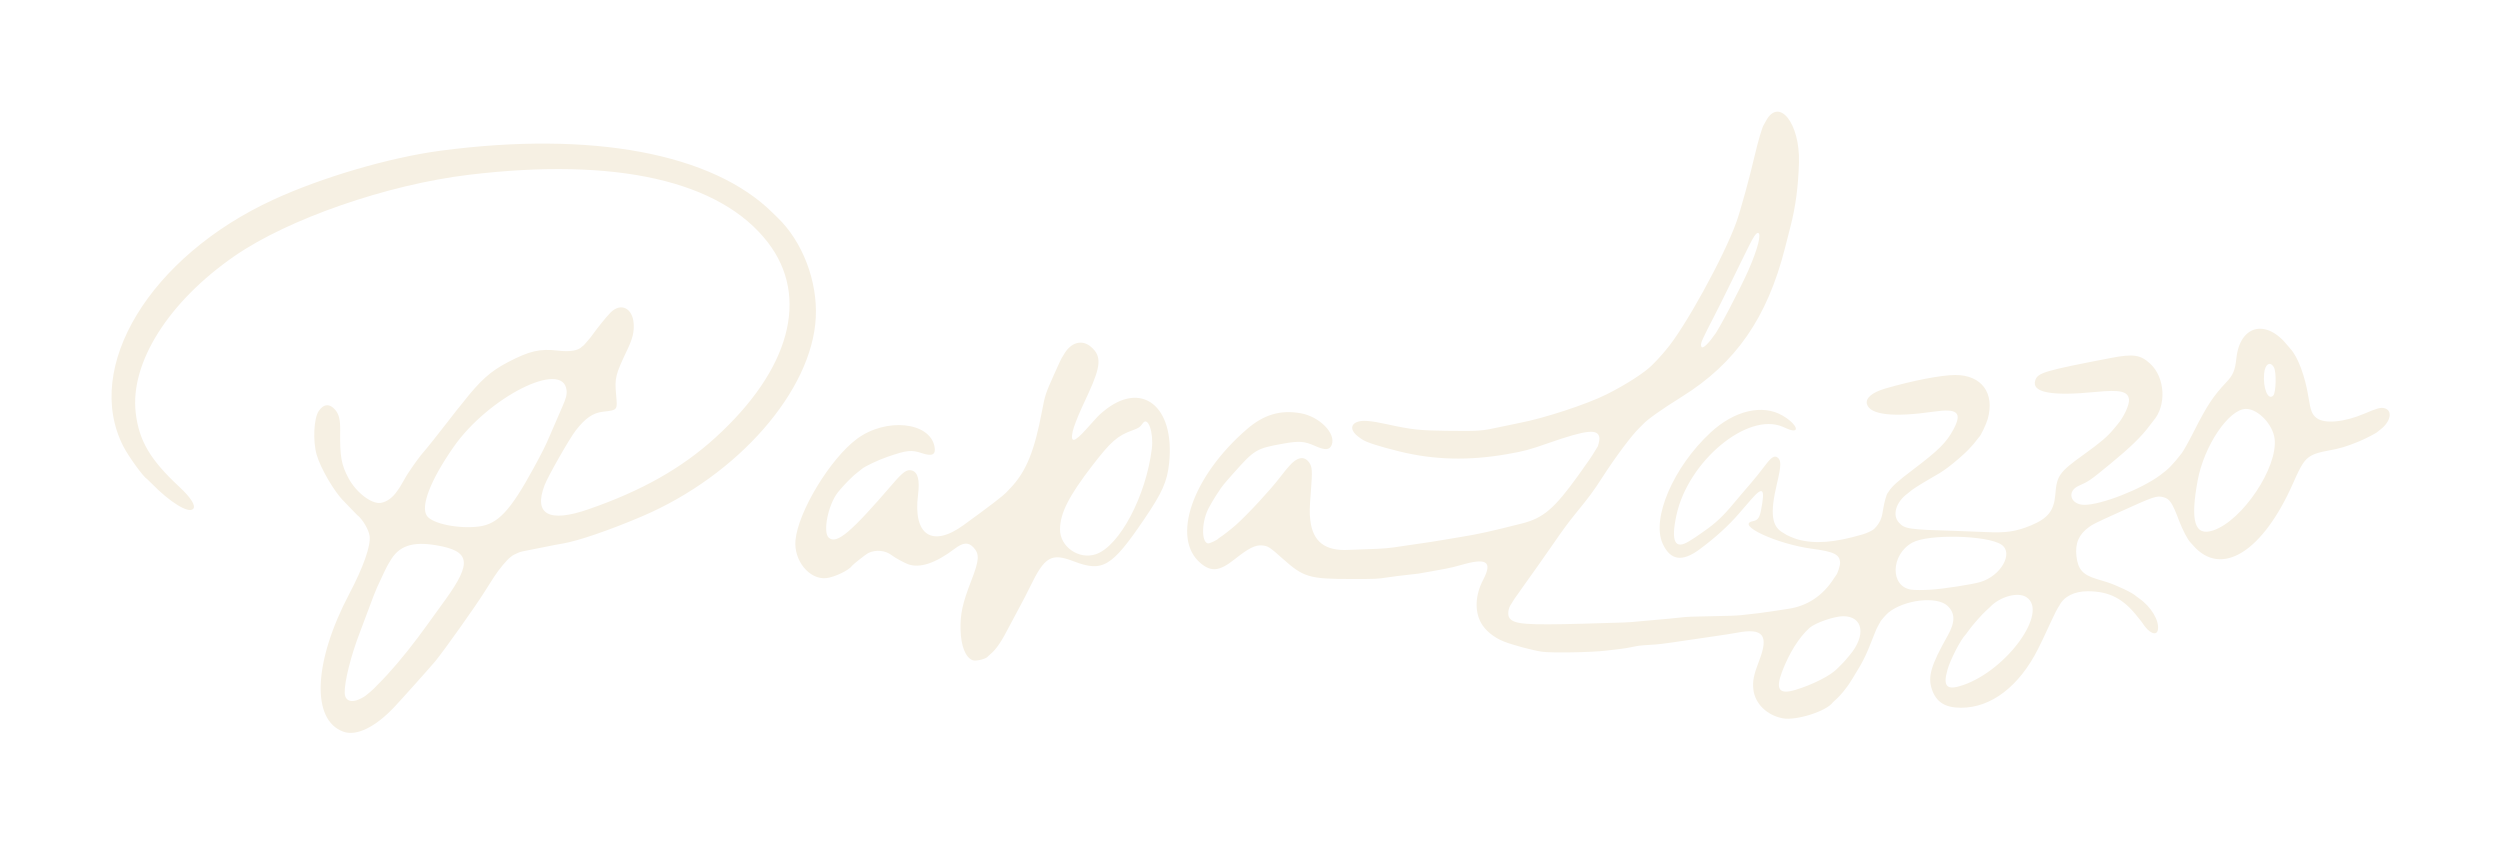
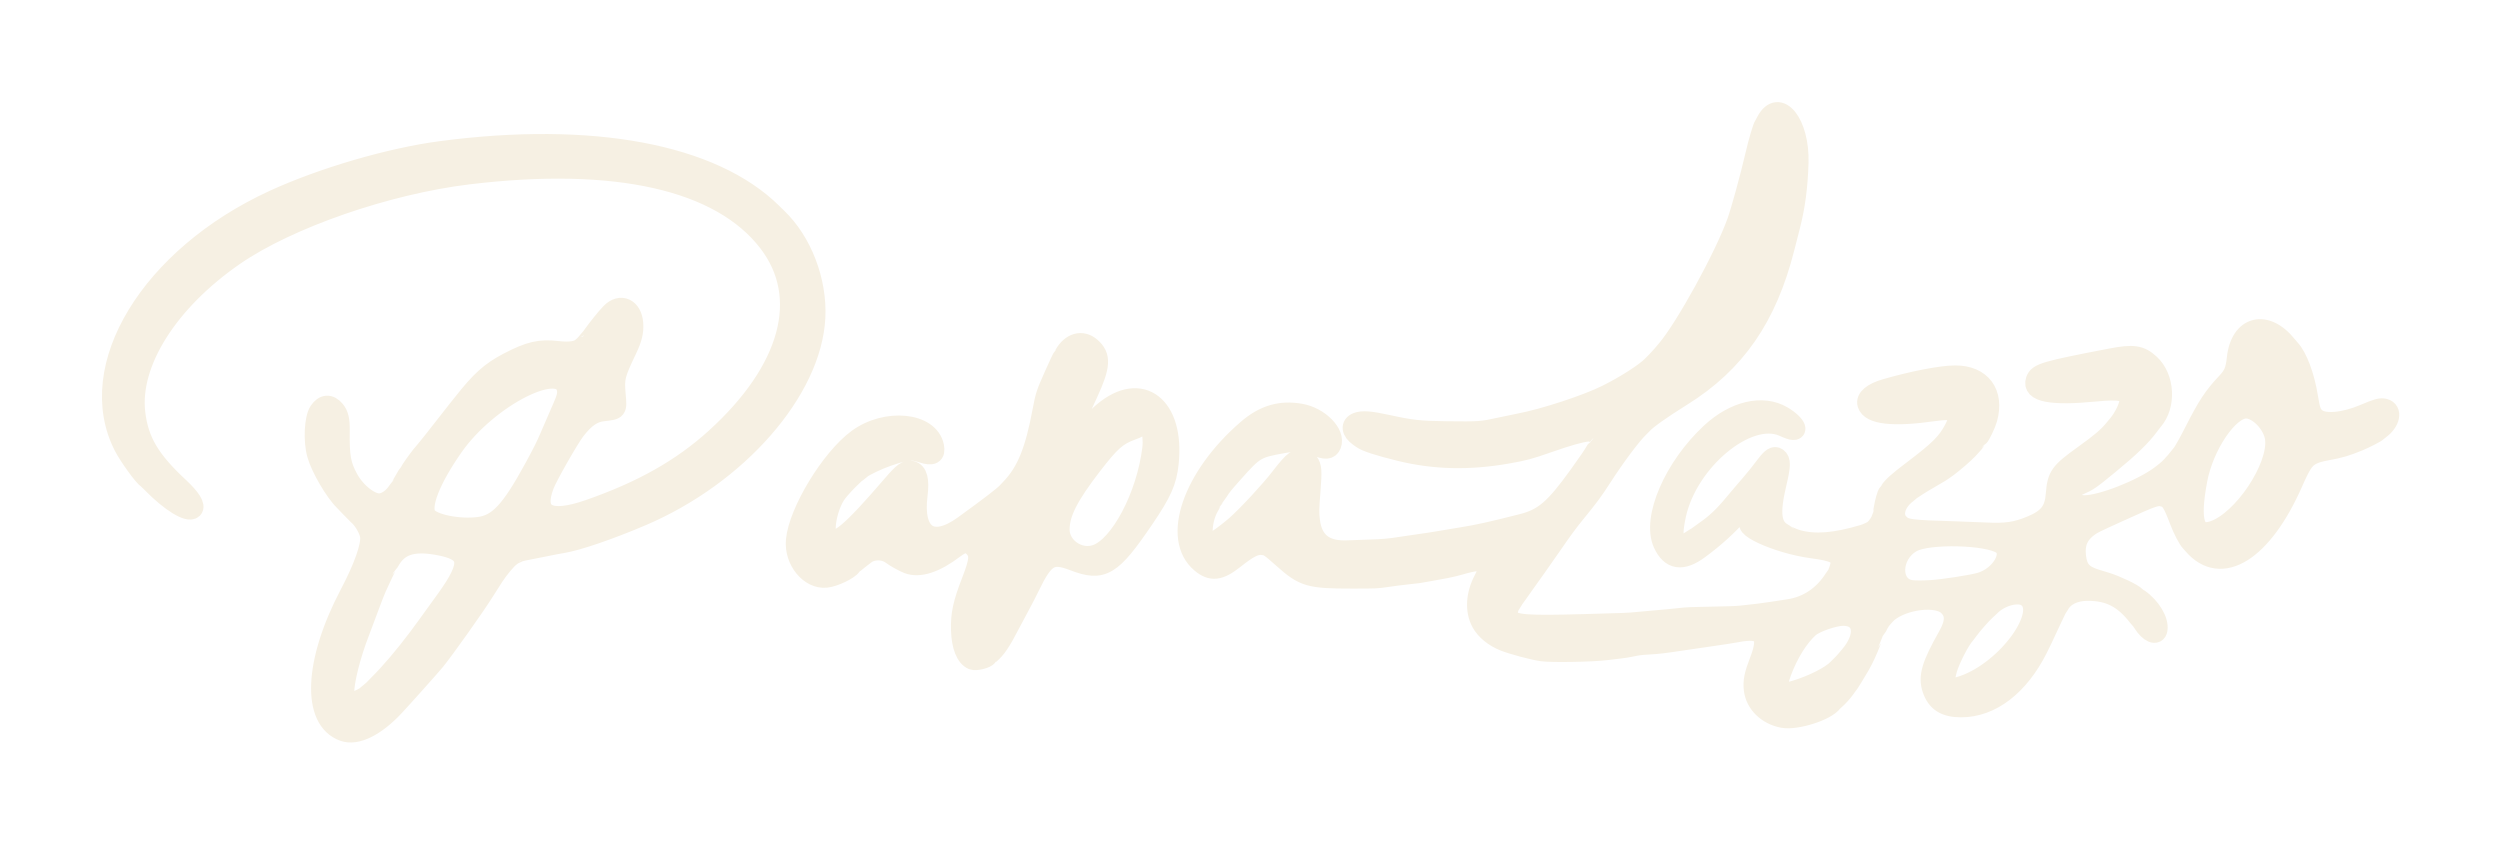
<svg xmlns="http://www.w3.org/2000/svg" viewBox="-47.5 -55.5 1436.5 484.5" role="img" aria-label="PapaLazzo">
-   <path fill="#F6F0E3" fill-rule="evenodd" d="M149.88 364.96C131.19 358.31 132.59 324.82 153.20 285.72C161.23 270.51 165.59 258.15 164.90 252.58C164.46 248.95 160.76 242.68 157.76 240.46C157.58 240.32 155.98 238.69 154.23 236.83C152.48 234.97 150.58 233.01 150.03 232.46C144.62 227.18 136.60 213.42 134.43 205.70C132.20 197.79 132.81 184.91 135.61 180.73C138.45 176.50 141.94 176.24 145.14 180.02C147.31 182.60 148.06 185.75 147.96 192.08C147.75 206.72 148.62 211.65 152.79 219.33C157.20 227.49 165.90 234.18 171.19 233.47C174.63 233.00 178.28 230.37 180.75 226.57C181.15 225.96 181.60 225.34 181.74 225.20C181.89 225.07 183.06 223.10 184.35 220.83C185.63 218.56 186.81 216.59 186.96 216.46C187.10 216.32 187.83 215.25 188.57 214.08C190.01 211.80 194.64 205.53 195.49 204.70C196.44 203.78 205.83 192.01 210.02 186.50C212.30 183.50 214.40 180.80 214.69 180.50C214.98 180.20 216.63 178.15 218.36 175.96C228.47 163.07 234.26 157.87 244.41 152.57C256.75 146.14 262.74 144.75 273.01 145.96C280.04 146.78 284.83 145.98 286.95 143.65C287.11 143.48 287.32 143.33 287.43 143.33C287.54 143.33 288.51 142.30 289.58 141.04C292.09 138.12 292.23 137.95 293.36 136.32C293.88 135.57 294.81 134.33 295.41 133.57C296.02 132.81 297.24 131.24 298.14 130.10C299.61 128.21 301.87 125.59 303.24 124.18C309.08 118.17 315.99 121.40 316.61 130.42C316.93 135.22 316.00 139.08 312.95 145.46C306.12 159.79 305.66 161.64 306.51 171.20C307.31 180.31 307.49 180.09 299.01 181.07C293.20 181.74 288.86 184.73 283.32 191.84C279.73 196.47 267.39 218.11 265.44 223.22C258.95 240.14 267.90 245.04 290.78 237.08C321.35 226.45 344.10 213.61 363.42 196.08C406.53 156.97 417.82 115.16 393.75 83.84C366.44 48.30 306.43 34.74 221.71 44.96C174.86 50.62 118.15 70.29 87.34 91.57C49.25 117.89 27.10 153.04 30.49 181.78C32.38 197.81 38.81 208.70 55.63 224.33C62.33 230.57 65.23 235.25 63.42 236.98C60.70 239.59 50.18 233.11 39.64 222.32C38.24 220.88 36.99 219.66 36.87 219.61C35.14 218.90 26.38 206.83 23.42 201.07C0.00 155.53 38.73 91.80 109.65 59.20C137.66 46.32 176.50 34.96 205.71 31.09C292.48 19.60 362.00 32.61 396.46 66.78C397.25 67.56 398.49 68.77 399.20 69.46C413.58 83.21 422.31 105.99 421.25 126.96C419.12 168.98 376.56 217.67 321.38 241.21C302.96 249.07 284.49 255.40 275.84 256.82C273.35 257.22 269.16 258.02 266.55 258.58C263.94 259.14 259.92 259.94 257.63 260.35C253.55 261.08 251.28 261.62 250.33 262.08C250.08 262.21 249.22 262.60 248.45 262.96C247.67 263.31 246.98 263.68 246.92 263.78C246.87 263.88 246.34 264.28 245.78 264.68C243.88 266.02 239.35 271.44 236.53 275.75C234.07 279.51 233.48 280.43 230.74 284.83C225.78 292.78 207.84 318.06 202.70 324.33C200.32 327.24 183.79 345.74 179.25 350.57C168.29 362.27 157.36 367.62 149.88 364.96ZM976.82 357.23C967.71 355.48 960.94 348.83 959.99 340.71C959.44 335.93 960.19 332.20 963.29 324.20C969.01 309.48 965.60 305.17 950.52 308.07C948.36 308.48 942.23 309.44 936.89 310.20C931.55 310.96 923.48 312.14 918.95 312.82C908.08 314.46 905.43 314.77 899.97 315.08C894.98 315.36 893.63 315.54 889.38 316.45C887.84 316.78 884.96 317.23 883.00 317.45C881.03 317.67 877.59 318.07 875.35 318.35C867.14 319.37 843.95 319.76 838.55 318.98C833.20 318.20 821.84 315.17 816.74 313.16C810.88 310.85 805.90 306.79 803.47 302.33C799.72 295.44 800.20 286.29 804.76 277.58C810.27 267.05 806.72 264.81 791.56 269.28C789.23 269.96 785.68 270.82 783.67 271.19C781.64 271.55 777.63 272.29 774.73 272.83C767.73 274.14 767.12 274.23 761.10 274.83C758.24 275.12 753.14 275.76 749.77 276.27C743.62 277.19 743.62 277.19 729.25 277.20C704.85 277.21 701.54 276.24 689.62 265.59C681.97 258.75 681.04 258.16 677.60 257.90C673.64 257.60 669.96 259.49 661.72 266.01C653.26 272.72 648.52 273.25 642.43 268.16C625.27 253.85 637.49 218.33 668.90 191.16C678.64 182.74 688.15 179.90 699.82 181.94C710.68 183.84 720.26 193.56 717.71 200.10C716.52 203.16 713.97 203.34 708.23 200.77C702.00 197.99 699.09 197.77 689.82 199.42C674.40 202.16 673.37 202.77 661.17 216.52C655.61 222.76 654.58 224.05 652.83 226.83C652.18 227.86 651.54 228.82 651.40 228.96C651.26 229.09 650.85 229.77 650.47 230.46C650.09 231.14 649.72 231.76 649.63 231.83C649.55 231.90 649.24 232.40 648.95 232.96C648.65 233.51 647.92 234.80 647.34 235.83C643.03 243.33 642.53 255.77 646.50 256.74C647.41 256.96 652.11 254.75 652.74 253.81C652.80 253.73 653.11 253.51 653.43 253.33C654.61 252.68 660.05 248.43 662.59 246.19C669.21 240.33 682.59 225.88 688.05 218.70C689.31 217.05 690.59 215.41 690.90 215.06C691.21 214.70 692.25 213.48 693.22 212.36C697.70 207.11 701.83 206.30 704.66 210.13C706.50 212.62 706.66 215.04 705.76 226.45C704.94 236.90 704.89 239.04 705.43 243.58C706.86 255.79 713.99 261.24 727.52 260.46C728.82 260.38 733.63 260.21 738.23 260.07C747.37 259.80 750.99 259.48 757.94 258.35C760.48 257.93 765.16 257.25 768.34 256.83C771.52 256.41 776.99 255.56 780.49 254.95C784.00 254.34 789.35 253.44 792.39 252.96C801.81 251.45 808.70 249.92 826.98 245.30C839.34 242.17 845.60 236.82 859.44 217.58C865.03 209.80 867.71 205.88 869.07 203.46C869.68 202.36 870.26 201.42 870.35 201.38C870.74 201.19 871.64 197.39 871.54 196.32C871.05 190.71 864.53 191.32 842.28 199.08C830.90 203.05 828.49 203.69 818.53 205.44C796.49 209.30 776.63 208.81 756.80 203.94C744.46 200.90 737.36 198.59 734.92 196.82C734.75 196.70 733.94 196.11 733.11 195.52C728.68 192.34 728.25 188.64 732.11 187.05C735.15 185.80 739.74 186.13 749.76 188.33C763.49 191.34 768.22 191.86 783.70 192.05C802.73 192.28 803.78 192.20 815.05 189.72C818.40 188.98 823.01 188.02 825.30 187.59C839.56 184.90 864.12 176.86 875.60 171.13C886.57 165.67 897.77 158.46 901.83 154.25C902.34 153.72 903.54 152.49 904.52 151.51C905.48 150.53 906.77 149.11 907.39 148.36C908.01 147.61 909.06 146.37 909.72 145.60C920.31 133.42 943.26 91.72 950.32 71.87C952.75 65.01 957.78 46.66 960.86 33.46C962.64 25.78 965.11 17.41 965.94 16.28C966.07 16.10 966.63 15.11 967.17 14.08C974.66 0.00 986.86 15.32 986.18 37.96C985.77 51.85 984.26 63.21 981.33 74.58C980.50 77.81 979.08 83.37 978.17 86.94C968.00 127.03 949.86 153.20 918.89 172.46C907.28 179.69 898.87 185.65 896.48 188.37C896.22 188.66 895.33 189.55 894.52 190.33C890.10 194.57 880.81 206.98 873.02 219.08C867.98 226.89 865.89 229.71 857.83 239.59C853.69 244.67 850.74 248.67 844.68 257.46C839.71 264.63 830.65 277.49 827.67 281.56C826.83 282.72 825.51 284.59 824.75 285.71C823.99 286.83 823.19 287.94 822.98 288.18C822.77 288.42 822.30 289.14 821.94 289.79C821.59 290.43 821.13 291.18 820.92 291.46C819.09 293.85 818.57 297.90 819.87 299.65C822.50 303.23 829.40 303.76 862.41 302.87C887.48 302.19 887.95 302.17 893.77 301.59C896.47 301.31 901.59 300.86 905.13 300.57C908.67 300.29 914.07 299.77 917.12 299.42C922.01 298.86 924.22 298.76 935.77 298.58C944.62 298.45 950.15 298.25 952.83 297.98C960.70 297.17 965.76 296.54 971.06 295.71C974.03 295.24 978.11 294.62 980.13 294.32C990.95 292.75 999.99 286.72 1006.21 276.94C1006.73 276.12 1007.32 275.26 1007.53 275.02C1008.39 274.04 1009.87 269.48 1009.82 267.93C1009.70 263.14 1006.46 261.51 993.83 259.83C973.36 257.13 949.39 245.95 959.78 243.96C962.47 243.44 963.53 242.03 964.35 237.83C966.85 225.15 965.54 223.68 958.72 231.47C957.03 233.41 953.91 237.01 951.80 239.48C945.84 246.44 938.10 253.47 929.06 260.16C919.05 267.56 912.29 266.52 907.88 256.90C901.28 242.45 914.07 212.76 935.44 192.99C949.10 180.34 965.30 176.56 976.82 183.33C985.32 188.32 987.37 194.23 979.41 190.82C978.41 190.39 977.23 189.89 976.79 189.70C956.59 181.11 922.47 209.51 915.78 240.50C912.49 255.70 914.89 260.58 923.11 255.46C925.77 253.82 928.15 252.27 928.38 252.04C928.51 251.91 930.02 250.85 931.71 249.69C938.18 245.26 942.78 240.92 948.95 233.42C950.64 231.38 952.86 228.75 953.89 227.58C956.29 224.86 960.37 220.03 962.46 217.44C964.04 215.48 964.40 215.01 967.12 211.44C970.31 207.23 972.13 206.11 973.82 207.33C976.06 208.95 976.01 211.99 973.58 222.20C969.40 239.76 970.43 247.26 977.55 250.91C977.83 251.05 978.11 251.24 978.20 251.34C978.58 251.81 983.37 253.88 985.36 254.43C995.31 257.19 1006.61 256.32 1022.85 251.54C1025.27 250.82 1028.24 249.43 1029.28 248.51C1031.03 246.97 1032.92 244.11 1033.38 242.33C1033.52 241.85 1033.69 241.34 1033.77 241.20C1033.85 241.07 1034.26 238.97 1034.66 236.54C1035.29 232.79 1036.55 228.35 1037.14 227.83C1037.22 227.76 1037.56 227.28 1037.88 226.76C1039.65 223.94 1042.82 221.08 1051.59 214.45C1066.50 203.18 1070.96 198.74 1074.98 191.20C1080.14 181.54 1077.32 179.04 1063.53 181.04C1040.46 184.37 1027.10 182.89 1025.27 176.78C1024.23 173.33 1028.16 169.96 1035.85 167.73C1051.58 163.17 1067.97 160.00 1075.92 159.98C1091.11 159.93 1098.83 170.33 1094.65 185.23C1093.81 188.25 1090.46 195.26 1089.68 195.62C1089.59 195.67 1089.02 196.38 1088.44 197.20C1087.41 198.65 1086.41 199.81 1083.57 202.86C1081.52 205.08 1075.21 210.54 1071.86 213.01C1068.27 215.65 1067.16 216.35 1060.66 220.06C1056.22 222.59 1050.69 226.15 1050.00 226.92C1049.85 227.09 1049.21 227.61 1048.58 228.08C1041.87 233.01 1039.66 240.52 1043.64 244.81C1047.04 248.48 1049.06 248.77 1076.86 249.58C1081.84 249.73 1089.18 250.01 1093.19 250.21C1105.05 250.81 1110.81 249.98 1119.45 246.42C1129.27 242.36 1132.77 237.91 1133.50 228.56C1134.33 217.80 1135.76 215.78 1149.75 205.74C1159.59 198.67 1163.56 195.28 1167.17 190.85C1167.78 190.10 1168.68 189.01 1169.19 188.42C1172.93 184.02 1176.17 177.00 1175.82 174.02C1175.27 169.35 1170.79 168.33 1156.81 169.70C1131.03 172.24 1119.60 170.02 1121.99 162.96C1123.43 158.66 1127.42 157.49 1165.51 150.17C1178.31 147.71 1182.41 148.32 1188.02 153.49C1196.64 161.42 1197.49 177.58 1189.77 186.34C1189.50 186.64 1188.43 188.03 1187.40 189.42C1182.94 195.42 1176.44 201.72 1164.95 211.16C1153.56 220.52 1152.71 221.11 1147.05 223.59C1139.83 226.74 1142.09 234.58 1150.21 234.58C1159.95 234.58 1182.76 225.66 1193.71 217.56C1198.65 213.91 1200.84 211.67 1206.16 204.87C1207.10 203.67 1210.40 197.75 1213.01 192.58C1220.59 177.61 1224.20 172.11 1231.71 164.17C1235.66 160.00 1236.77 157.34 1237.53 150.33C1239.57 131.32 1254.62 127.54 1266.90 142.96C1267.45 143.64 1268.18 144.51 1268.53 144.88C1272.83 149.46 1277.00 160.58 1278.91 172.54C1280.19 180.63 1280.97 182.62 1283.63 184.69C1288.11 188.17 1299.44 187.14 1311.04 182.20C1318.49 179.02 1320.44 178.50 1322.65 179.07C1327.49 180.34 1326.20 186.88 1320.24 191.33C1319.61 191.80 1318.92 192.37 1318.70 192.59C1317.93 193.39 1311.77 196.57 1307.92 198.16C1300.66 201.15 1297.12 202.20 1289.56 203.57C1281.67 205.01 1278.48 206.71 1275.68 210.97C1274.29 213.09 1272.63 216.39 1270.19 221.96C1252.75 261.64 1228.84 276.54 1212.61 257.83C1211.96 257.07 1211.28 256.32 1211.10 256.15C1209.64 254.77 1206.55 248.87 1204.65 243.83C1200.73 233.43 1199.27 231.19 1195.74 230.23C1191.76 229.15 1190.46 229.59 1169.93 238.92C1156.04 245.23 1155.13 245.69 1152.85 247.34C1146.99 251.57 1144.79 256.67 1145.62 264.08C1146.47 271.61 1149.23 274.75 1157.11 277.16C1158.25 277.50 1160.83 278.29 1162.82 278.90C1168.55 280.65 1178.31 285.32 1179.91 287.07C1179.99 287.16 1180.81 287.75 1181.73 288.40C1188.54 293.16 1193.31 301.14 1192.44 306.31C1191.77 310.26 1187.25 308.35 1183.62 302.58C1183.32 302.10 1182.99 301.65 1182.90 301.58C1182.81 301.51 1181.95 300.44 1180.98 299.20C1172.62 288.43 1164.52 284.23 1152.08 284.24C1144.39 284.24 1138.43 287.25 1135.80 292.46C1135.59 292.87 1135.23 293.44 1135.00 293.72C1134.62 294.18 1133.12 297.18 1131.25 301.20C1126.80 310.81 1125.40 313.76 1123.60 317.32C1112.73 338.88 1096.65 351.18 1079.35 351.17C1070.15 351.17 1065.09 347.98 1062.57 340.60C1060.10 333.36 1062.04 326.74 1071.60 309.83C1076.05 301.96 1076.01 296.72 1071.47 292.56C1065.30 286.90 1046.71 289.07 1037.53 296.53C1036.42 297.43 1032.86 301.49 1032.90 301.81C1032.91 301.92 1032.73 302.27 1032.48 302.59C1032.24 302.92 1031.77 303.80 1031.42 304.57C1031.08 305.33 1030.73 306.01 1030.64 306.08C1030.56 306.15 1029.45 308.90 1028.18 312.20C1025.63 318.81 1023.85 322.69 1021.45 326.92C1019.48 330.41 1014.55 338.33 1014.04 338.83C1013.83 339.04 1013.24 339.82 1012.70 340.57C1011.52 342.28 1008.58 345.50 1007.08 346.74C1006.45 347.26 1005.84 347.82 1005.73 347.99C1002.16 353.13 984.63 358.73 976.82 357.23ZM157.11 346.99C158.56 346.59 161.59 345.08 162.53 344.28C162.90 343.96 163.96 343.10 164.89 342.36C165.80 341.62 166.82 340.72 167.15 340.35C167.48 339.98 168.73 338.69 169.95 337.49C176.47 331.03 184.86 321.17 192.61 310.83C195.75 306.64 197.84 303.76 208.55 288.90C223.79 267.75 222.68 261.13 203.33 257.84C189.30 255.45 181.53 258.15 176.53 267.13C176.05 268.00 175.58 268.76 175.49 268.83C175.24 269.01 171.00 277.85 169.10 282.15C168.20 284.17 166.30 289.06 164.86 293.01C163.43 296.97 160.93 303.64 159.30 307.83C154.20 320.97 150.39 336.11 150.56 342.62C150.65 346.43 153.13 348.09 157.11 346.99ZM984.07 340.93C994.07 337.92 1004.43 332.66 1008.19 328.68C1008.57 328.30 1009.60 327.27 1010.48 326.40C1011.37 325.54 1012.57 324.25 1013.15 323.54C1013.72 322.84 1014.63 321.74 1015.19 321.10C1024.93 309.74 1023.17 298.60 1011.64 298.58C1006.48 298.58 995.51 302.38 992.24 305.30C986.21 310.70 980.36 320.06 976.39 330.70C972.63 340.74 974.86 343.70 984.07 340.93ZM1080.60 338.13C1105.94 329.32 1129.88 295.88 1116.79 287.58C1111.89 284.47 1101.60 287.32 1095.94 293.34C1095.66 293.64 1094.65 294.57 1093.70 295.40C1091.51 297.32 1085.53 304.12 1083.75 306.71C1083.00 307.81 1082.20 308.87 1082.00 309.08C1079.21 311.79 1073.20 323.40 1071.52 329.33C1068.74 339.11 1071.14 341.42 1080.60 338.13ZM511.28 323.83C507.25 322.19 504.69 315.69 504.44 306.46C504.19 297.39 505.53 291.22 510.56 278.27C515.18 266.39 515.42 262.91 511.91 259.11C508.94 255.90 505.94 256.10 501.04 259.82C490.01 268.20 480.84 271.20 474.11 268.64C471.85 267.78 466.63 264.90 464.98 263.61C461.29 260.70 455.69 260.16 451.36 262.30C450.08 262.93 442.51 268.90 441.98 269.69C440.31 272.20 431.90 276.20 427.28 276.69C417.57 277.71 408.52 266.60 409.58 254.96C411.09 238.49 429.63 207.93 444.99 196.61C461.57 184.38 486.65 186.87 489.45 201.02C490.38 205.74 488.27 206.90 482.32 204.92C476.12 202.87 473.76 203.11 462.46 206.98C457.14 208.80 448.91 212.72 447.66 214.02C447.42 214.27 446.41 215.08 445.41 215.80C444.43 216.53 443.45 217.31 443.25 217.54C443.04 217.77 442.32 218.47 441.64 219.09C439.40 221.15 435.75 225.10 433.88 227.48C428.30 234.60 425.16 250.41 428.73 253.48C433.27 257.39 441.25 250.67 465.44 222.55C471.37 215.64 473.56 214.09 476.36 214.82C479.93 215.75 481.09 220.26 479.99 228.96C477.09 251.97 488.14 259.30 506.10 246.27C521.54 235.07 528.95 229.39 530.98 227.18C531.48 226.64 532.43 225.64 533.10 224.94C542.13 215.47 546.96 203.66 551.33 180.22C552.94 171.65 553.29 170.60 558.09 159.83C561.00 153.32 562.63 149.86 562.95 149.58C563.02 149.51 563.39 148.91 563.76 148.25C567.75 141.15 574.26 139.33 579.45 143.85C585.51 149.11 585.17 154.71 577.87 170.58C576.81 172.85 575.13 176.50 574.13 178.69C571.71 183.95 569.38 190.01 568.88 192.33C567.39 199.30 569.77 198.86 576.92 190.82C583.46 183.49 583.60 183.34 586.22 181.13C608.25 162.51 627.77 177.69 624.27 210.71C623.15 221.24 620.35 227.54 609.96 242.83C591.30 270.31 586.10 273.42 569.48 267.04C556.52 262.07 552.78 264.27 544.29 281.83C542.94 284.65 540.47 289.43 538.81 292.46C537.15 295.48 534.55 300.37 533.02 303.33C527.84 313.38 525.08 317.46 521.37 320.58C520.80 321.05 520.30 321.52 520.23 321.62C519.32 323.12 513.23 324.62 511.28 323.83ZM1061.97 283.33C1069.10 282.89 1085.72 280.32 1090.37 278.94C1102.26 275.41 1109.69 262.26 1102.52 257.45C1094.44 252.02 1060.63 251.23 1051.40 256.25C1038.87 263.07 1038.39 281.53 1050.70 283.31C1052.74 283.61 1057.25 283.62 1061.97 283.33ZM582.28 262.92C595.81 258.25 611.03 229.48 614.34 202.33C615.47 193.08 612.16 183.57 609.22 187.62C607.44 190.06 606.93 190.41 603.04 191.83C594.49 194.95 590.78 198.23 580.19 211.96C566.63 229.56 561.66 239.35 561.59 248.64C561.50 258.70 572.51 266.30 582.28 262.92ZM1224.20 249.28C1240.96 243.69 1261.47 213.08 1259.49 196.61C1258.49 188.37 1249.97 179.46 1243.07 179.46C1233.27 179.45 1218.97 200.57 1215.29 220.51C1210.90 244.20 1213.57 252.83 1224.20 249.28ZM227.56 247.05C238.59 245.68 245.71 238.08 259.20 213.33C264.14 204.26 266.13 200.27 268.31 195.08C269.83 191.45 272.00 186.44 275.63 178.20C277.81 173.24 278.32 171.21 278.04 168.70C276.09 150.99 233.06 172.67 213.04 201.46C199.81 220.47 194.01 235.53 197.83 240.95C200.99 245.43 215.92 248.50 227.56 247.05ZM1258.70 171.80C1260.33 170.13 1260.61 158.20 1259.07 155.54C1256.92 151.80 1253.94 153.73 1253.46 159.18C1252.72 167.61 1255.72 174.85 1258.70 171.80ZM932.09 143.42C933.15 142.65 935.55 139.96 936.61 138.33C937.02 137.71 937.46 137.09 937.61 136.96C939.45 135.18 952.40 110.55 957.12 99.83C962.54 87.53 964.88 78.29 962.57 78.34C961.54 78.36 959.99 80.64 957.38 85.96C956.77 87.19 955.01 90.74 953.48 93.83C951.94 96.92 948.61 103.73 946.07 108.95C943.53 114.17 939.74 121.77 937.65 125.83C930.66 139.35 929.73 141.42 929.91 142.97C930.07 144.31 930.68 144.43 932.09 143.42Z" />
+   <path fill="#F6F0E3" stroke="#F6F0E3" stroke-width="11" stroke-linejoin="round" stroke-linecap="round" fill-rule="evenodd" d="M149.88 364.96C131.19 358.31 132.59 324.82 153.20 285.72C161.23 270.51 165.59 258.15 164.90 252.58C164.46 248.95 160.76 242.68 157.76 240.46C157.58 240.32 155.98 238.69 154.23 236.83C152.48 234.97 150.58 233.01 150.03 232.46C144.62 227.18 136.60 213.42 134.43 205.70C132.20 197.79 132.81 184.91 135.61 180.73C138.45 176.50 141.94 176.24 145.14 180.02C147.31 182.60 148.06 185.75 147.96 192.08C147.75 206.72 148.62 211.65 152.79 219.33C157.20 227.49 165.90 234.18 171.19 233.47C174.63 233.00 178.28 230.37 180.75 226.57C181.15 225.96 181.60 225.34 181.74 225.20C181.89 225.07 183.06 223.10 184.35 220.83C185.63 218.56 186.81 216.59 186.96 216.46C187.10 216.32 187.83 215.25 188.57 214.08C190.01 211.80 194.64 205.53 195.49 204.70C196.44 203.78 205.83 192.01 210.02 186.50C212.30 183.50 214.40 180.80 214.69 180.50C214.98 180.20 216.63 178.15 218.36 175.96C228.47 163.07 234.26 157.87 244.41 152.57C256.75 146.14 262.74 144.75 273.01 145.96C280.04 146.78 284.83 145.98 286.95 143.65C287.11 143.48 287.32 143.33 287.43 143.33C287.54 143.33 288.51 142.30 289.58 141.04C292.09 138.12 292.23 137.95 293.36 136.32C293.88 135.57 294.81 134.33 295.41 133.57C296.02 132.81 297.24 131.24 298.14 130.10C299.61 128.21 301.87 125.59 303.24 124.18C309.08 118.17 315.99 121.40 316.61 130.42C316.93 135.22 316.00 139.08 312.95 145.46C306.12 159.79 305.66 161.64 306.51 171.20C307.31 180.31 307.49 180.09 299.01 181.07C293.20 181.74 288.86 184.73 283.32 191.84C279.73 196.47 267.39 218.11 265.44 223.22C258.95 240.14 267.90 245.04 290.78 237.08C321.35 226.45 344.10 213.61 363.42 196.08C406.53 156.97 417.82 115.16 393.75 83.84C366.44 48.30 306.43 34.74 221.71 44.96C174.86 50.62 118.15 70.29 87.34 91.57C49.25 117.89 27.10 153.04 30.49 181.78C32.38 197.81 38.81 208.70 55.63 224.33C62.33 230.57 65.23 235.25 63.42 236.98C60.70 239.59 50.18 233.11 39.64 222.32C38.24 220.88 36.99 219.66 36.87 219.61C35.14 218.90 26.38 206.83 23.42 201.07C0.00 155.53 38.73 91.80 109.65 59.20C137.66 46.32 176.50 34.96 205.71 31.09C292.48 19.60 362.00 32.61 396.46 66.78C397.25 67.56 398.49 68.77 399.20 69.46C413.58 83.21 422.31 105.99 421.25 126.96C419.12 168.98 376.56 217.67 321.38 241.21C302.96 249.07 284.49 255.40 275.84 256.82C273.35 257.22 269.16 258.02 266.55 258.58C263.94 259.14 259.92 259.94 257.63 260.35C253.55 261.08 251.28 261.62 250.33 262.08C250.08 262.21 249.22 262.60 248.45 262.96C247.67 263.31 246.98 263.68 246.92 263.78C246.87 263.88 246.34 264.28 245.78 264.68C243.88 266.02 239.35 271.44 236.53 275.75C234.07 279.51 233.48 280.43 230.74 284.83C225.78 292.78 207.84 318.06 202.70 324.33C200.32 327.24 183.79 345.74 179.25 350.57C168.29 362.27 157.36 367.62 149.88 364.96ZM976.82 357.23C967.71 355.48 960.94 348.83 959.99 340.71C959.44 335.93 960.19 332.20 963.29 324.20C969.01 309.48 965.60 305.17 950.52 308.07C948.36 308.48 942.23 309.44 936.89 310.20C931.55 310.96 923.48 312.14 918.95 312.82C908.08 314.46 905.43 314.77 899.97 315.08C894.98 315.36 893.63 315.54 889.38 316.45C887.84 316.78 884.96 317.23 883.00 317.45C881.03 317.67 877.59 318.07 875.35 318.35C867.14 319.37 843.95 319.76 838.55 318.98C833.20 318.20 821.84 315.17 816.74 313.16C810.88 310.85 805.90 306.79 803.47 302.33C799.72 295.44 800.20 286.29 804.76 277.58C810.27 267.05 806.72 264.81 791.56 269.28C789.23 269.96 785.68 270.82 783.67 271.19C781.64 271.55 777.63 272.29 774.73 272.83C767.73 274.14 767.12 274.23 761.10 274.83C758.24 275.12 753.14 275.76 749.77 276.27C743.62 277.19 743.62 277.19 729.25 277.20C704.85 277.21 701.54 276.24 689.62 265.59C681.97 258.75 681.04 258.16 677.60 257.90C673.64 257.60 669.96 259.49 661.72 266.01C653.26 272.72 648.52 273.25 642.43 268.16C625.27 253.85 637.49 218.33 668.90 191.16C678.64 182.74 688.15 179.90 699.82 181.94C710.68 183.84 720.26 193.56 717.71 200.10C716.52 203.16 713.97 203.34 708.23 200.77C702.00 197.99 699.09 197.77 689.82 199.42C674.40 202.16 673.37 202.77 661.17 216.52C655.61 222.76 654.58 224.05 652.83 226.83C652.18 227.86 651.54 228.82 651.40 228.96C651.26 229.09 650.85 229.77 650.47 230.46C650.09 231.14 649.72 231.76 649.63 231.83C649.55 231.90 649.24 232.40 648.95 232.96C648.65 233.51 647.92 234.80 647.34 235.83C643.03 243.33 642.53 255.77 646.50 256.74C647.41 256.96 652.11 254.75 652.74 253.81C652.80 253.73 653.11 253.51 653.43 253.33C654.61 252.68 660.05 248.43 662.59 246.19C669.21 240.33 682.59 225.88 688.05 218.70C689.31 217.05 690.59 215.41 690.90 215.06C691.21 214.70 692.25 213.48 693.22 212.36C697.70 207.11 701.83 206.30 704.66 210.13C706.50 212.62 706.66 215.04 705.76 226.45C704.94 236.90 704.89 239.04 705.43 243.58C706.86 255.79 713.99 261.24 727.52 260.46C728.82 260.38 733.63 260.21 738.23 260.07C747.37 259.80 750.99 259.48 757.94 258.35C760.48 257.93 765.16 257.25 768.34 256.83C771.52 256.41 776.99 255.56 780.49 254.95C784.00 254.34 789.35 253.44 792.39 252.96C801.81 251.45 808.70 249.92 826.98 245.30C839.34 242.17 845.60 236.82 859.44 217.58C865.03 209.80 867.71 205.88 869.07 203.46C869.68 202.36 870.26 201.42 870.35 201.38C870.74 201.19 871.64 197.39 871.54 196.32C871.05 190.71 864.53 191.32 842.28 199.08C830.90 203.05 828.49 203.69 818.53 205.44C796.49 209.30 776.63 208.81 756.80 203.94C744.46 200.90 737.36 198.59 734.92 196.82C734.75 196.70 733.94 196.11 733.11 195.52C728.68 192.34 728.25 188.64 732.11 187.05C735.15 185.80 739.74 186.13 749.76 188.33C763.49 191.34 768.22 191.86 783.70 192.05C802.73 192.28 803.78 192.20 815.05 189.72C818.40 188.98 823.01 188.02 825.30 187.59C839.56 184.90 864.12 176.86 875.60 171.13C886.57 165.67 897.77 158.46 901.83 154.25C902.34 153.72 903.54 152.49 904.52 151.51C905.48 150.53 906.77 149.11 907.39 148.36C908.01 147.61 909.06 146.37 909.72 145.60C920.31 133.42 943.26 91.72 950.32 71.87C952.75 65.01 957.78 46.66 960.86 33.46C962.64 25.78 965.11 17.41 965.94 16.28C966.07 16.10 966.63 15.11 967.17 14.08C974.66 0.00 986.86 15.32 986.18 37.96C985.77 51.85 984.26 63.21 981.33 74.58C980.50 77.81 979.08 83.37 978.17 86.94C968.00 127.03 949.86 153.20 918.89 172.46C907.28 179.69 898.87 185.65 896.48 188.37C896.22 188.66 895.33 189.55 894.52 190.33C890.10 194.57 880.81 206.98 873.02 219.08C867.98 226.89 865.89 229.71 857.83 239.59C853.69 244.67 850.74 248.67 844.68 257.46C839.71 264.63 830.65 277.49 827.67 281.56C826.83 282.72 825.51 284.59 824.75 285.71C823.99 286.83 823.19 287.94 822.98 288.18C822.77 288.42 822.30 289.14 821.94 289.79C821.59 290.43 821.13 291.18 820.92 291.46C819.09 293.85 818.57 297.90 819.87 299.65C822.50 303.23 829.40 303.76 862.41 302.87C887.48 302.19 887.95 302.17 893.77 301.59C896.47 301.31 901.59 300.86 905.13 300.57C908.67 300.29 914.07 299.77 917.12 299.42C922.01 298.86 924.22 298.76 935.77 298.58C944.62 298.45 950.15 298.25 952.83 297.98C960.70 297.17 965.76 296.54 971.06 295.71C974.03 295.24 978.11 294.62 980.13 294.32C990.95 292.75 999.99 286.72 1006.21 276.94C1006.73 276.12 1007.32 275.26 1007.53 275.02C1008.39 274.04 1009.87 269.48 1009.82 267.93C1009.70 263.14 1006.46 261.51 993.83 259.83C973.36 257.13 949.39 245.95 959.78 243.96C962.47 243.44 963.53 242.03 964.35 237.83C966.85 225.15 965.54 223.68 958.72 231.47C957.03 233.41 953.91 237.01 951.80 239.48C945.84 246.44 938.10 253.47 929.06 260.16C919.05 267.56 912.29 266.52 907.88 256.90C901.28 242.45 914.07 212.76 935.44 192.99C949.10 180.34 965.30 176.56 976.82 183.33C985.32 188.32 987.37 194.23 979.41 190.82C978.41 190.39 977.23 189.89 976.79 189.70C956.59 181.11 922.47 209.51 915.78 240.50C912.49 255.70 914.89 260.58 923.11 255.46C925.77 253.82 928.15 252.27 928.38 252.04C928.51 251.91 930.02 250.85 931.71 249.69C938.18 245.26 942.78 240.92 948.95 233.42C950.64 231.38 952.86 228.75 953.89 227.58C956.29 224.86 960.37 220.03 962.46 217.44C964.04 215.48 964.40 215.01 967.12 211.44C970.31 207.23 972.13 206.11 973.82 207.33C976.06 208.95 976.01 211.99 973.58 222.20C969.40 239.76 970.43 247.26 977.55 250.91C977.83 251.05 978.11 251.24 978.20 251.34C978.58 251.81 983.37 253.88 985.36 254.43C995.31 257.19 1006.61 256.32 1022.85 251.54C1025.27 250.82 1028.24 249.43 1029.28 248.51C1031.03 246.97 1032.92 244.11 1033.38 242.33C1033.52 241.85 1033.69 241.34 1033.77 241.20C1033.85 241.07 1034.26 238.97 1034.66 236.54C1035.29 232.79 1036.55 228.35 1037.14 227.83C1037.22 227.76 1037.56 227.28 1037.88 226.76C1039.65 223.94 1042.82 221.08 1051.59 214.45C1066.50 203.18 1070.96 198.74 1074.98 191.20C1080.14 181.54 1077.32 179.04 1063.53 181.04C1040.46 184.37 1027.10 182.89 1025.27 176.78C1024.23 173.33 1028.16 169.96 1035.85 167.73C1051.58 163.17 1067.97 160.00 1075.92 159.98C1091.11 159.93 1098.83 170.33 1094.65 185.23C1093.81 188.25 1090.46 195.26 1089.68 195.62C1089.59 195.67 1089.02 196.38 1088.44 197.20C1087.41 198.65 1086.41 199.81 1083.57 202.86C1081.52 205.08 1075.21 210.54 1071.86 213.01C1068.27 215.65 1067.16 216.35 1060.66 220.06C1056.22 222.59 1050.69 226.15 1050.00 226.92C1049.85 227.09 1049.21 227.61 1048.58 228.08C1041.87 233.01 1039.66 240.52 1043.64 244.81C1047.04 248.48 1049.06 248.77 1076.86 249.58C1081.84 249.73 1089.18 250.01 1093.19 250.21C1105.05 250.81 1110.81 249.98 1119.45 246.42C1129.27 242.36 1132.77 237.91 1133.50 228.56C1134.33 217.80 1135.76 215.78 1149.75 205.74C1159.59 198.67 1163.56 195.28 1167.17 190.85C1167.78 190.10 1168.68 189.01 1169.19 188.42C1172.93 184.02 1176.17 177.00 1175.82 174.02C1175.27 169.35 1170.79 168.33 1156.81 169.70C1131.03 172.24 1119.60 170.02 1121.99 162.96C1123.43 158.66 1127.42 157.49 1165.51 150.17C1178.31 147.71 1182.41 148.32 1188.02 153.49C1196.64 161.42 1197.49 177.58 1189.77 186.34C1189.50 186.64 1188.43 188.03 1187.40 189.42C1182.94 195.42 1176.44 201.72 1164.95 211.16C1153.56 220.52 1152.71 221.11 1147.05 223.59C1139.83 226.74 1142.09 234.58 1150.21 234.58C1159.95 234.58 1182.76 225.66 1193.71 217.56C1198.65 213.91 1200.84 211.67 1206.16 204.87C1207.10 203.67 1210.40 197.75 1213.01 192.58C1220.59 177.61 1224.20 172.11 1231.71 164.17C1235.66 160.00 1236.77 157.34 1237.53 150.33C1239.57 131.32 1254.62 127.54 1266.90 142.96C1267.45 143.64 1268.18 144.51 1268.53 144.88C1272.83 149.46 1277.00 160.58 1278.91 172.54C1280.19 180.63 1280.97 182.62 1283.63 184.69C1288.11 188.17 1299.44 187.14 1311.04 182.20C1318.49 179.02 1320.44 178.50 1322.65 179.07C1327.49 180.34 1326.20 186.88 1320.24 191.33C1319.61 191.80 1318.92 192.37 1318.70 192.59C1317.93 193.39 1311.77 196.57 1307.92 198.16C1300.66 201.15 1297.12 202.20 1289.56 203.57C1281.67 205.01 1278.48 206.71 1275.68 210.97C1274.29 213.09 1272.63 216.39 1270.19 221.96C1252.75 261.64 1228.84 276.54 1212.61 257.83C1211.96 257.07 1211.28 256.32 1211.10 256.15C1209.64 254.77 1206.55 248.87 1204.65 243.83C1200.73 233.43 1199.27 231.19 1195.74 230.23C1191.76 229.15 1190.46 229.59 1169.93 238.92C1156.04 245.23 1155.13 245.69 1152.85 247.34C1146.99 251.57 1144.79 256.67 1145.62 264.08C1146.47 271.61 1149.23 274.75 1157.11 277.16C1158.25 277.50 1160.83 278.29 1162.82 278.90C1168.55 280.65 1178.31 285.32 1179.91 287.07C1179.99 287.16 1180.81 287.75 1181.73 288.40C1188.54 293.16 1193.31 301.14 1192.44 306.31C1191.77 310.26 1187.25 308.35 1183.62 302.58C1183.32 302.10 1182.99 301.65 1182.90 301.58C1182.81 301.51 1181.95 300.44 1180.98 299.20C1172.62 288.43 1164.52 284.23 1152.08 284.24C1144.39 284.24 1138.43 287.25 1135.80 292.46C1135.59 292.87 1135.23 293.44 1135.00 293.72C1134.62 294.18 1133.12 297.18 1131.25 301.20C1126.80 310.81 1125.40 313.76 1123.60 317.32C1112.73 338.88 1096.65 351.18 1079.35 351.17C1070.15 351.17 1065.09 347.98 1062.57 340.60C1060.10 333.36 1062.04 326.74 1071.60 309.83C1076.05 301.96 1076.01 296.72 1071.47 292.56C1065.30 286.90 1046.71 289.07 1037.53 296.53C1036.42 297.43 1032.86 301.49 1032.90 301.81C1032.91 301.92 1032.73 302.27 1032.48 302.59C1032.24 302.92 1031.77 303.80 1031.42 304.57C1031.08 305.33 1030.73 306.01 1030.64 306.08C1030.56 306.15 1029.45 308.90 1028.18 312.20C1025.63 318.81 1023.85 322.69 1021.45 326.92C1019.48 330.41 1014.55 338.33 1014.04 338.83C1013.83 339.04 1013.24 339.82 1012.70 340.57C1011.52 342.28 1008.58 345.50 1007.08 346.74C1006.45 347.26 1005.84 347.82 1005.73 347.99C1002.16 353.13 984.63 358.73 976.82 357.23ZM157.11 346.99C158.56 346.59 161.59 345.08 162.53 344.28C162.90 343.96 163.96 343.10 164.89 342.36C165.80 341.62 166.82 340.72 167.15 340.35C167.48 339.98 168.73 338.69 169.95 337.49C176.47 331.03 184.86 321.17 192.61 310.83C195.75 306.64 197.84 303.76 208.55 288.90C223.79 267.75 222.68 261.13 203.33 257.84C189.30 255.45 181.53 258.15 176.53 267.13C176.05 268.00 175.58 268.76 175.49 268.83C175.24 269.01 171.00 277.85 169.10 282.15C168.20 284.17 166.30 289.06 164.86 293.01C163.43 296.97 160.93 303.64 159.30 307.83C154.20 320.97 150.39 336.11 150.56 342.62C150.65 346.43 153.13 348.09 157.11 346.99ZM984.07 340.93C994.07 337.92 1004.43 332.66 1008.19 328.68C1008.57 328.30 1009.60 327.27 1010.48 326.40C1011.37 325.54 1012.57 324.25 1013.15 323.54C1013.72 322.84 1014.63 321.74 1015.19 321.10C1024.93 309.74 1023.17 298.60 1011.64 298.58C1006.48 298.58 995.51 302.38 992.24 305.30C986.21 310.70 980.36 320.06 976.39 330.70C972.63 340.74 974.86 343.70 984.07 340.93ZM1080.60 338.13C1105.94 329.32 1129.88 295.88 1116.79 287.58C1111.89 284.47 1101.60 287.32 1095.94 293.34C1095.66 293.64 1094.65 294.57 1093.70 295.40C1091.51 297.32 1085.53 304.12 1083.75 306.71C1083.00 307.81 1082.20 308.87 1082.00 309.08C1079.21 311.79 1073.20 323.40 1071.52 329.33C1068.74 339.11 1071.14 341.42 1080.60 338.13ZM511.28 323.83C507.25 322.19 504.69 315.69 504.44 306.46C504.19 297.39 505.53 291.22 510.56 278.27C515.18 266.39 515.42 262.91 511.91 259.11C508.94 255.90 505.94 256.10 501.04 259.82C490.01 268.20 480.84 271.20 474.11 268.64C471.85 267.78 466.63 264.90 464.98 263.61C461.29 260.70 455.69 260.16 451.36 262.30C450.08 262.93 442.51 268.90 441.98 269.69C440.31 272.20 431.90 276.20 427.28 276.69C417.57 277.71 408.52 266.60 409.58 254.96C411.09 238.49 429.63 207.93 444.99 196.61C461.57 184.38 486.65 186.87 489.45 201.02C490.38 205.74 488.27 206.90 482.32 204.92C476.12 202.87 473.76 203.11 462.46 206.98C457.14 208.80 448.91 212.72 447.66 214.02C447.42 214.27 446.41 215.08 445.41 215.80C444.43 216.53 443.45 217.31 443.25 217.54C443.04 217.77 442.32 218.47 441.64 219.09C439.40 221.15 435.75 225.10 433.88 227.48C428.30 234.60 425.16 250.41 428.73 253.48C433.27 257.39 441.25 250.67 465.44 222.55C471.37 215.64 473.56 214.09 476.36 214.82C479.93 215.75 481.09 220.26 479.99 228.96C477.09 251.97 488.14 259.30 506.10 246.27C521.54 235.07 528.95 229.39 530.98 227.18C531.48 226.64 532.43 225.64 533.10 224.94C542.13 215.47 546.96 203.66 551.33 180.22C552.94 171.65 553.29 170.60 558.09 159.83C561.00 153.32 562.63 149.86 562.95 149.58C563.02 149.51 563.39 148.91 563.76 148.25C567.75 141.15 574.26 139.33 579.45 143.85C585.51 149.11 585.17 154.71 577.87 170.58C576.81 172.85 575.13 176.50 574.13 178.69C571.71 183.95 569.38 190.01 568.88 192.33C567.39 199.30 569.77 198.86 576.92 190.82C583.46 183.49 583.60 183.34 586.22 181.13C608.25 162.51 627.77 177.69 624.27 210.71C623.15 221.24 620.35 227.54 609.96 242.83C591.30 270.31 586.10 273.42 569.48 267.04C556.52 262.07 552.78 264.27 544.29 281.83C542.94 284.65 540.47 289.43 538.81 292.46C537.15 295.48 534.55 300.37 533.02 303.33C527.84 313.38 525.08 317.46 521.37 320.58C520.80 321.05 520.30 321.52 520.23 321.62C519.32 323.12 513.23 324.62 511.28 323.83ZM1061.97 283.33C1069.10 282.89 1085.72 280.32 1090.37 278.94C1102.26 275.41 1109.69 262.26 1102.52 257.45C1094.44 252.02 1060.63 251.23 1051.40 256.25C1038.87 263.07 1038.39 281.53 1050.70 283.31C1052.74 283.61 1057.25 283.62 1061.97 283.33ZM582.28 262.92C595.81 258.25 611.03 229.48 614.34 202.33C615.47 193.08 612.16 183.57 609.22 187.62C607.44 190.06 606.93 190.41 603.04 191.83C594.49 194.95 590.78 198.23 580.19 211.96C566.63 229.56 561.66 239.35 561.59 248.64C561.50 258.70 572.51 266.30 582.28 262.92ZM1224.20 249.28C1240.96 243.69 1261.47 213.08 1259.49 196.61C1258.49 188.37 1249.97 179.46 1243.07 179.46C1233.27 179.45 1218.97 200.57 1215.29 220.51C1210.90 244.20 1213.57 252.83 1224.20 249.28ZM227.56 247.05C238.59 245.68 245.71 238.08 259.20 213.33C264.14 204.26 266.13 200.27 268.31 195.08C269.83 191.45 272.00 186.44 275.63 178.20C277.81 173.24 278.32 171.21 278.04 168.70C276.09 150.99 233.06 172.67 213.04 201.46C199.81 220.47 194.01 235.53 197.83 240.95C200.99 245.43 215.92 248.50 227.56 247.05ZM1258.70 171.80C1260.33 170.13 1260.61 158.20 1259.07 155.54C1256.92 151.80 1253.94 153.73 1253.46 159.18C1252.72 167.61 1255.72 174.85 1258.70 171.80ZM932.09 143.42C933.15 142.65 935.55 139.96 936.61 138.33C937.02 137.71 937.46 137.09 937.61 136.96C939.45 135.18 952.40 110.55 957.12 99.83C962.54 87.53 964.88 78.29 962.57 78.34C961.54 78.36 959.99 80.64 957.38 85.96C956.77 87.19 955.01 90.74 953.48 93.83C951.94 96.92 948.61 103.73 946.07 108.95C943.53 114.17 939.74 121.77 937.65 125.83C930.66 139.35 929.73 141.42 929.91 142.97C930.07 144.31 930.68 144.43 932.09 143.42Z" />
</svg>
